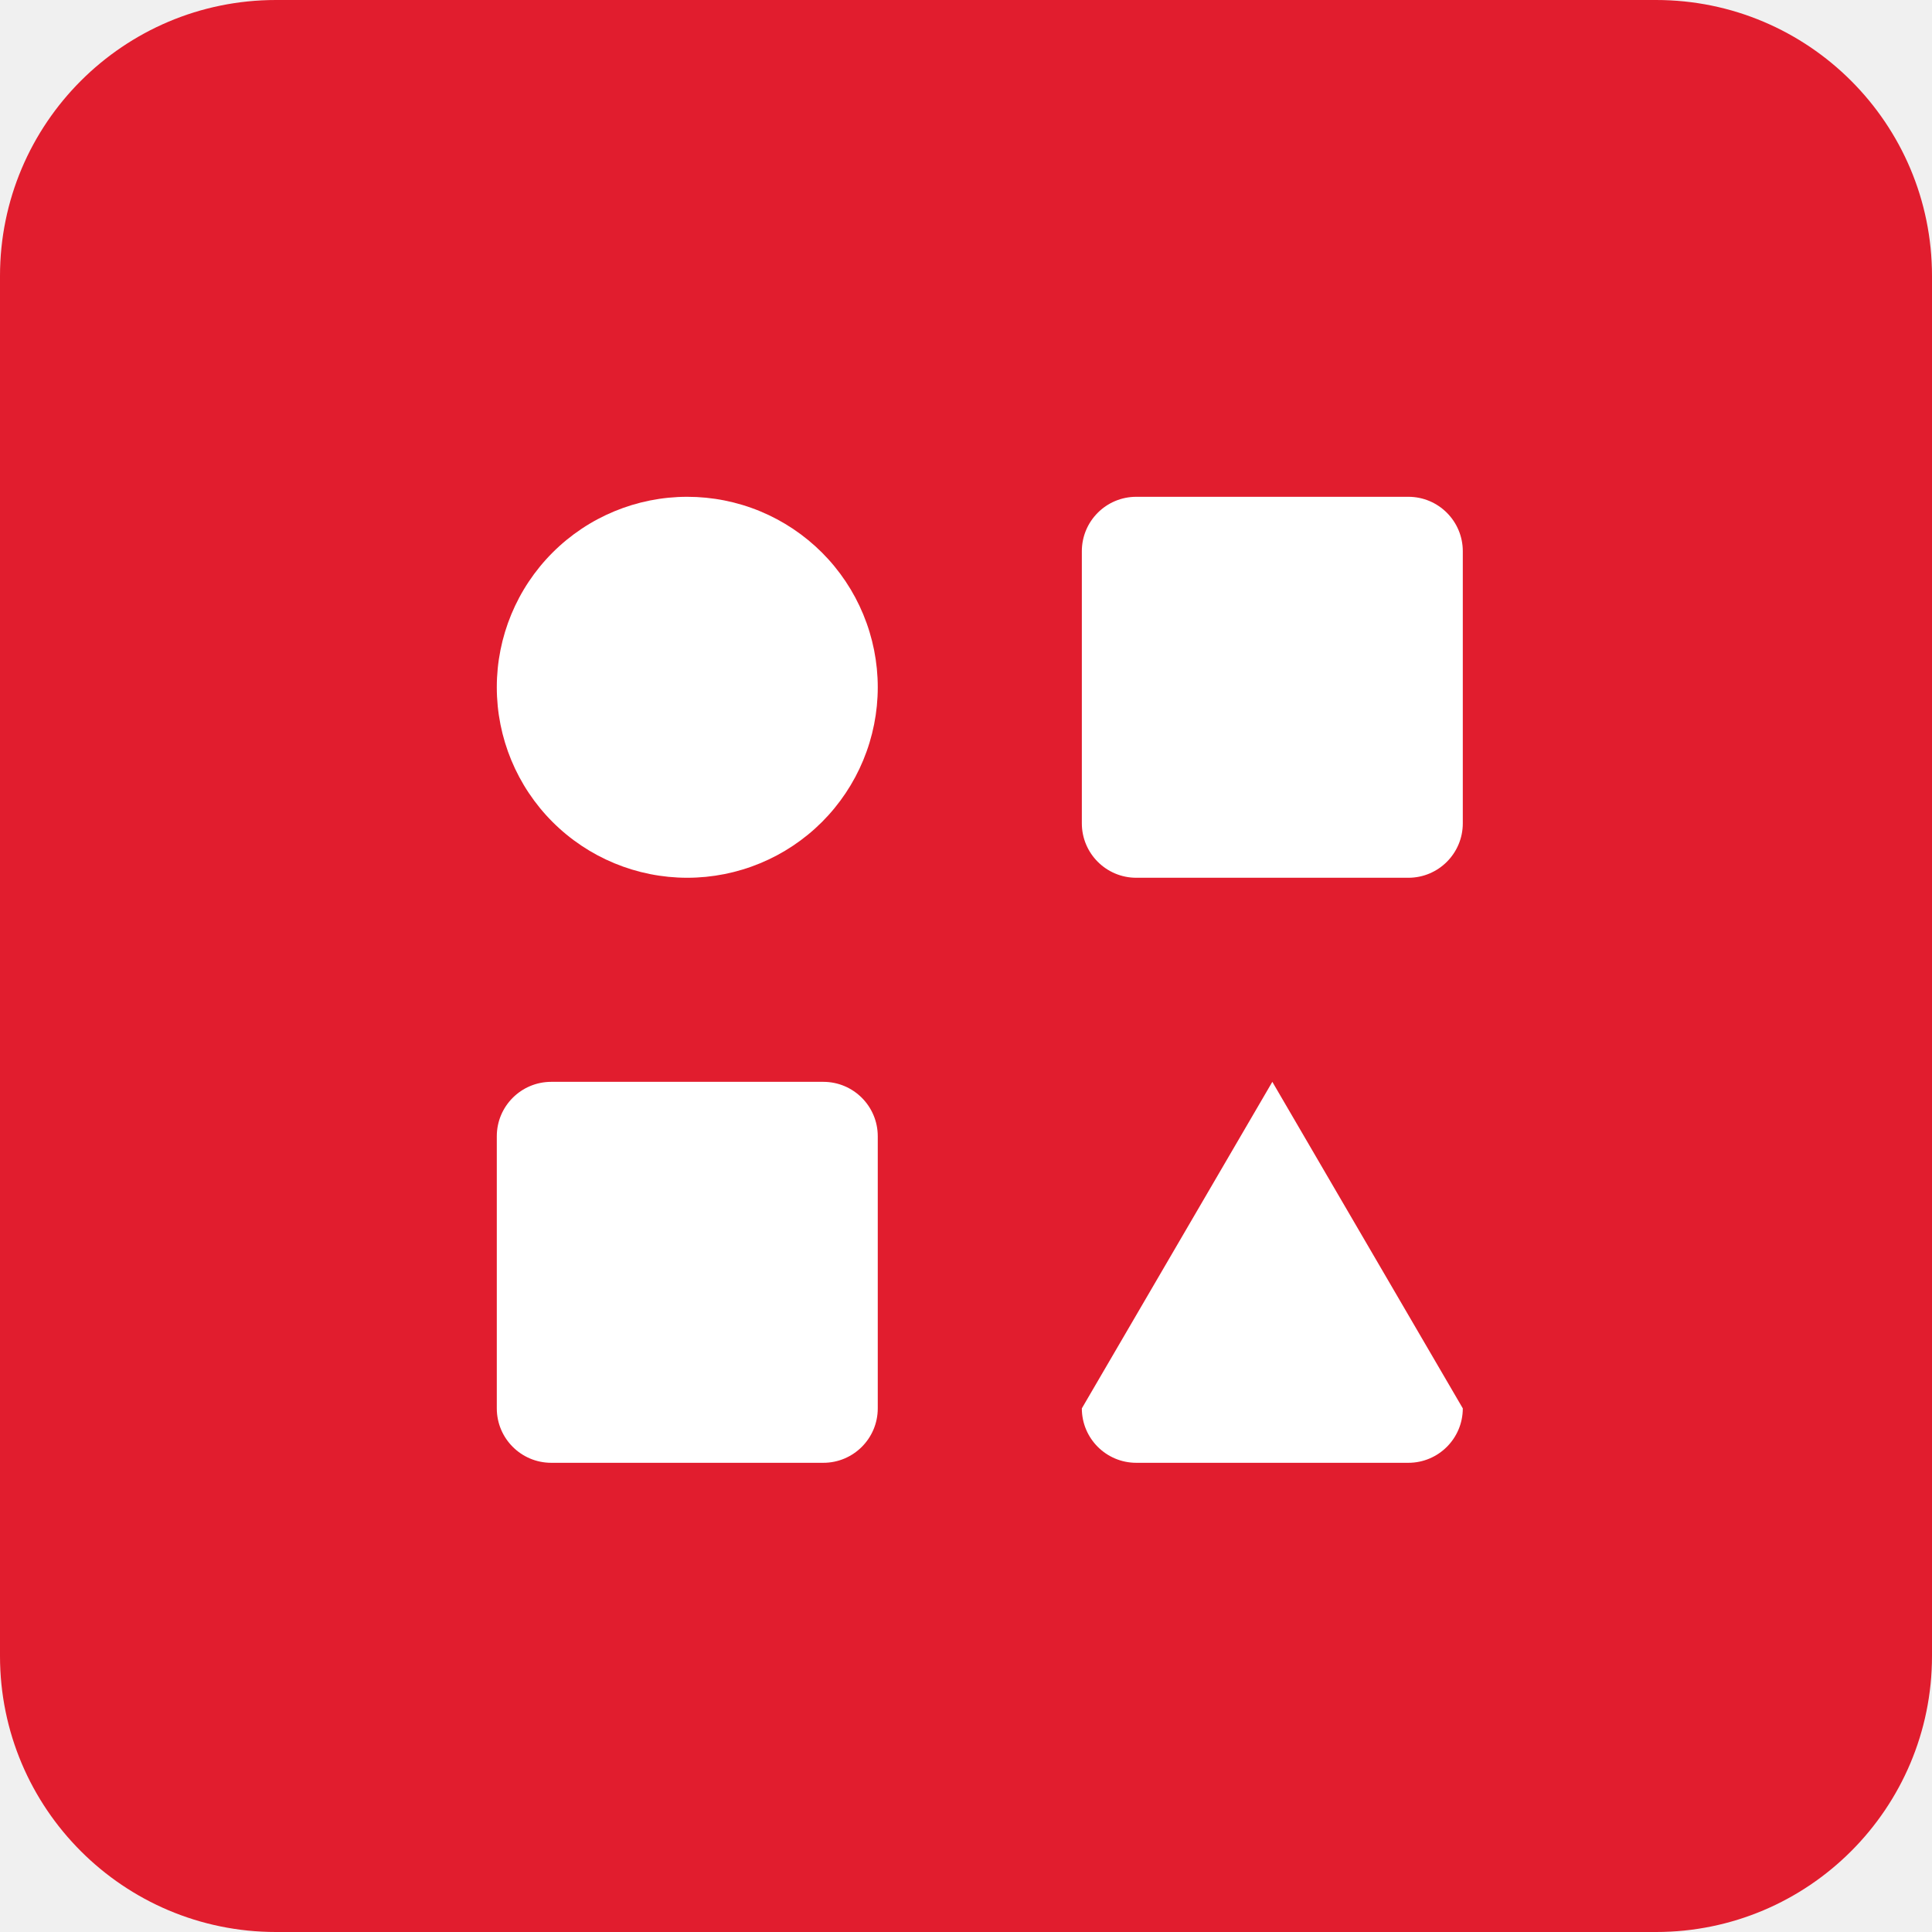
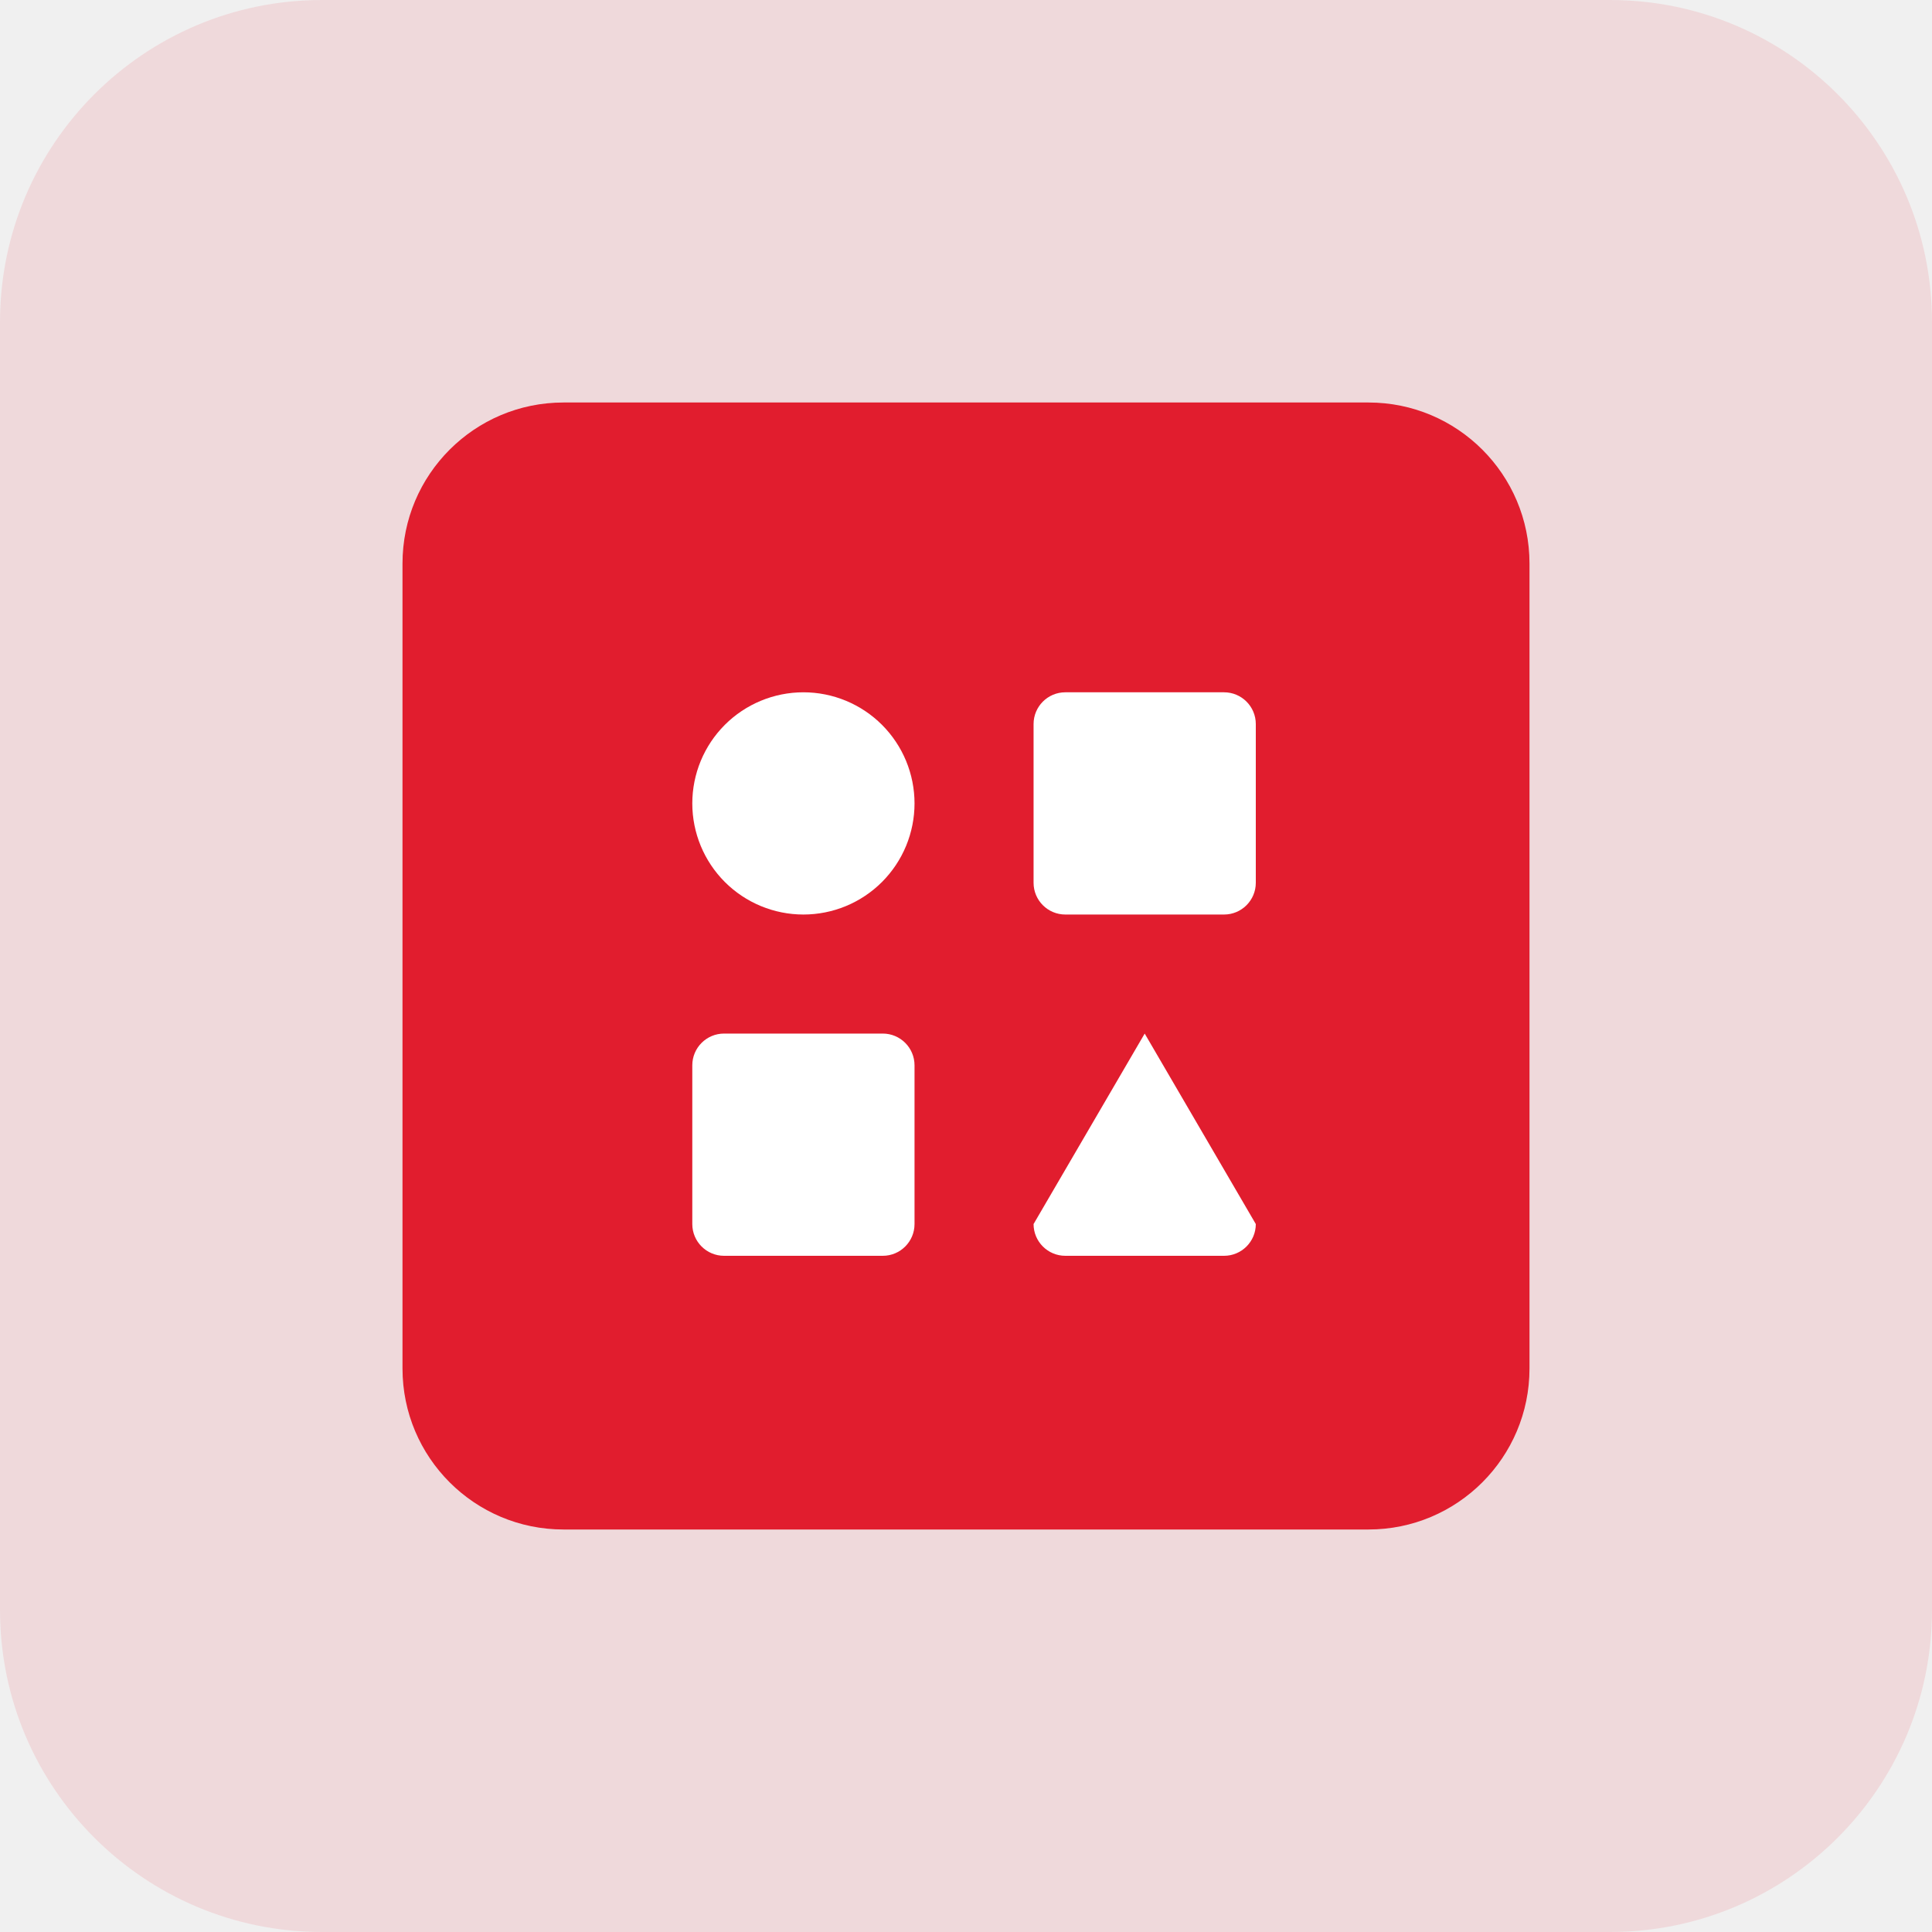
- <svg xmlns="http://www.w3.org/2000/svg" width="70" height="70" viewBox="0 0 70 70" fill="none">
-   <rect width="70" height="70" rx="10" fill="#E11D2E" />
-   <path d="M51.028 18H41.169C40.08 18 39.197 18.883 39.197 19.972V29.831C39.197 30.92 40.08 31.803 41.169 31.803H51.028C52.117 31.803 53 30.92 53 29.831V19.972C53 18.883 52.117 18 51.028 18Z" fill="white" />
-   <path d="M29.831 39.197H19.972C18.883 39.197 18 40.08 18 41.169V51.028C18 52.117 18.883 53 19.972 53H29.831C30.92 53 31.803 52.117 31.803 51.028V41.169C31.803 40.08 30.92 39.197 29.831 39.197Z" fill="white" />
-   <path d="M24.901 31.803C25.808 31.803 26.705 31.624 27.543 31.277C28.38 30.931 29.141 30.422 29.782 29.782C30.422 29.141 30.931 28.38 31.277 27.543C31.624 26.705 31.803 25.808 31.803 24.901C31.803 23.995 31.624 23.098 31.277 22.26C30.931 21.423 30.422 20.662 29.782 20.021C29.141 19.381 28.38 18.872 27.543 18.525C26.705 18.178 25.808 18 24.901 18C23.071 18 21.316 18.727 20.021 20.021C18.727 21.316 18 23.071 18 24.901C18 26.732 18.727 28.487 20.021 29.782C21.316 31.076 23.071 31.803 24.901 31.803Z" fill="white" />
-   <path d="M53 51.028L46.099 39.197L39.197 51.028C39.197 52.117 40.08 53 41.169 53H51.028C52.117 53 53 52.117 53 51.028Z" fill="white" />
+ <svg xmlns="http://www.w3.org/2000/svg" width="120" height="120" viewBox="0 0 120 120" fill="none">
+   <rect opacity="0.1" width="120" height="120" rx="20" fill="#EA0B1E" />
+   <rect x="25" y="25" width="70" height="70" rx="10" fill="#E11D2E" />
+   <path d="M76.028 43H66.169C65.08 43 64.197 43.883 64.197 44.972V54.831C64.197 55.92 65.08 56.803 66.169 56.803H76.028C77.117 56.803 78 55.92 78 54.831V44.972C78 43.883 77.117 43 76.028 43Z" fill="white" />
+   <path d="M54.831 64.197H44.972C43.883 64.197 43 65.08 43 66.169V76.028C43 77.117 43.883 78 44.972 78H54.831C55.92 78 56.803 77.117 56.803 76.028V66.169C56.803 65.08 55.92 64.197 54.831 64.197Z" fill="white" />
+   <path d="M49.901 56.803C50.808 56.803 51.705 56.624 52.542 56.278C53.38 55.931 54.141 55.422 54.782 54.782C55.422 54.141 55.931 53.38 56.278 52.542C56.624 51.705 56.803 50.808 56.803 49.901C56.803 48.995 56.624 48.098 56.278 47.26C55.931 46.423 55.422 45.662 54.782 45.021C54.141 44.38 53.38 43.872 52.542 43.525C51.705 43.178 50.808 43 49.901 43C48.071 43 46.316 43.727 45.021 45.021C43.727 46.316 43 48.071 43 49.901C43 51.732 43.727 53.487 45.021 54.782C46.316 56.076 48.071 56.803 49.901 56.803Z" fill="white" />
+   <path d="M78 76.028L71.099 64.197L64.197 76.028C64.197 77.117 65.08 78 66.169 78H76.028C77.117 78 78 77.117 78 76.028Z" fill="white" />
</svg>
